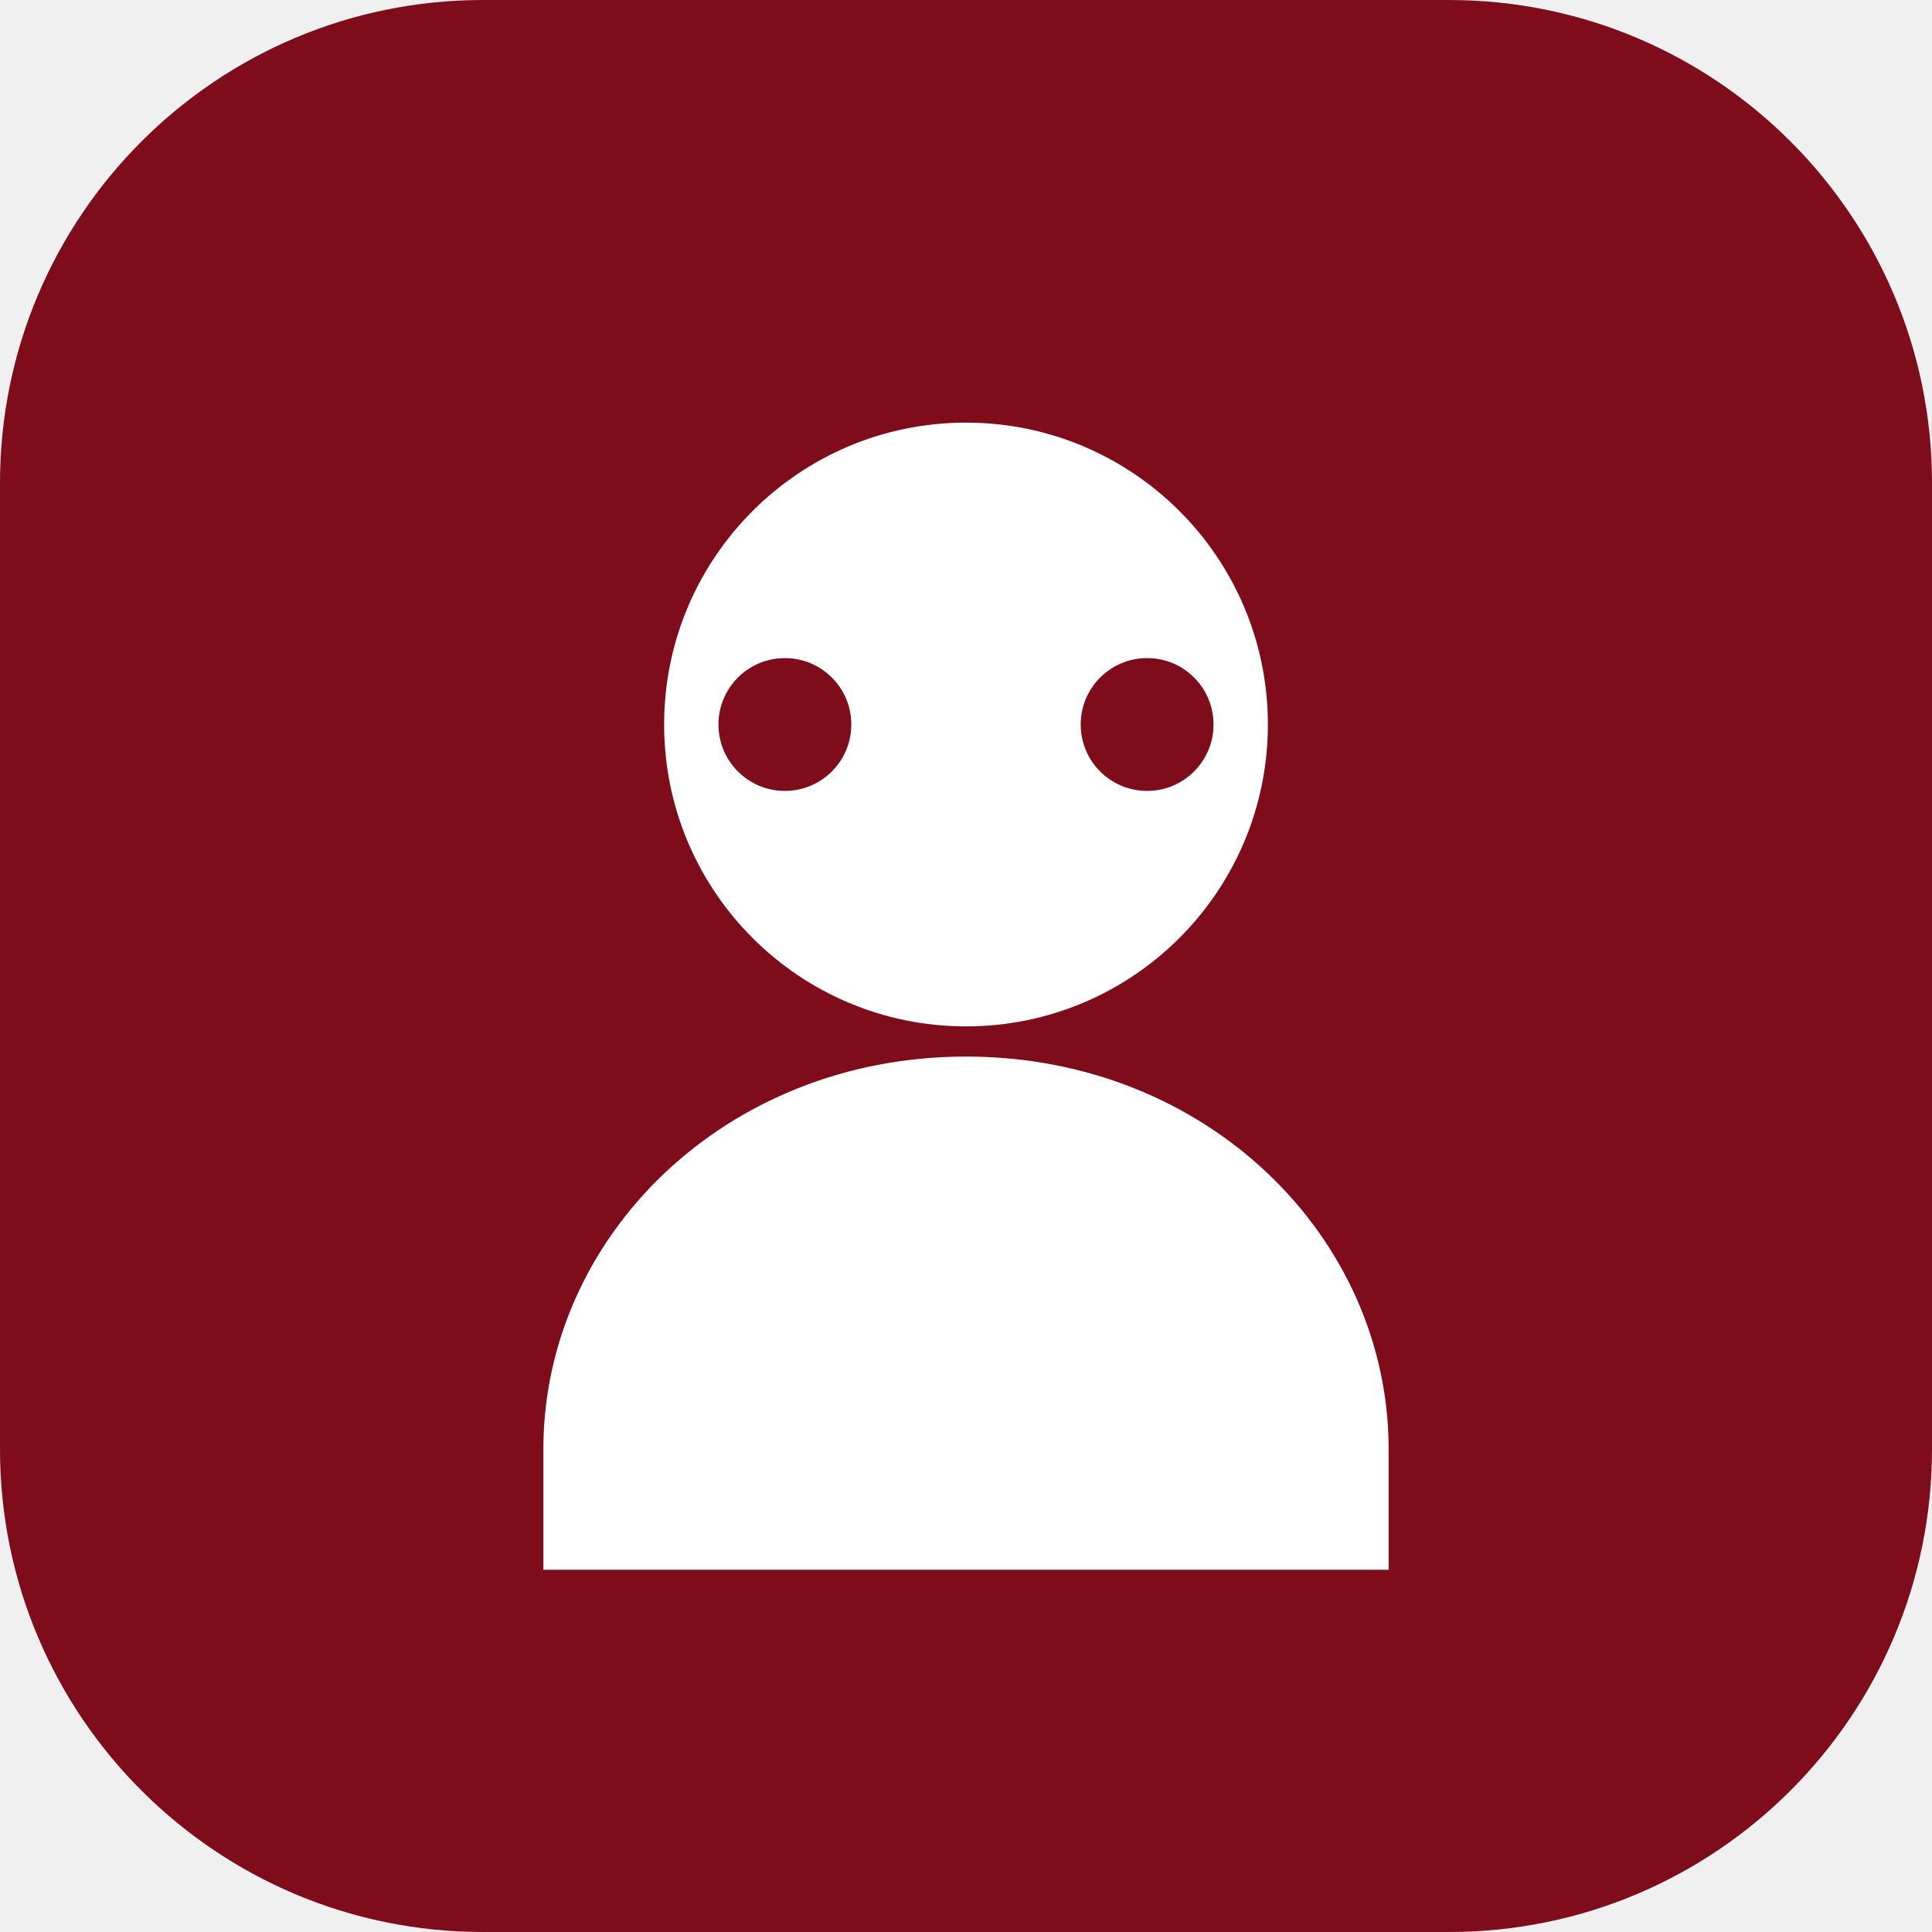
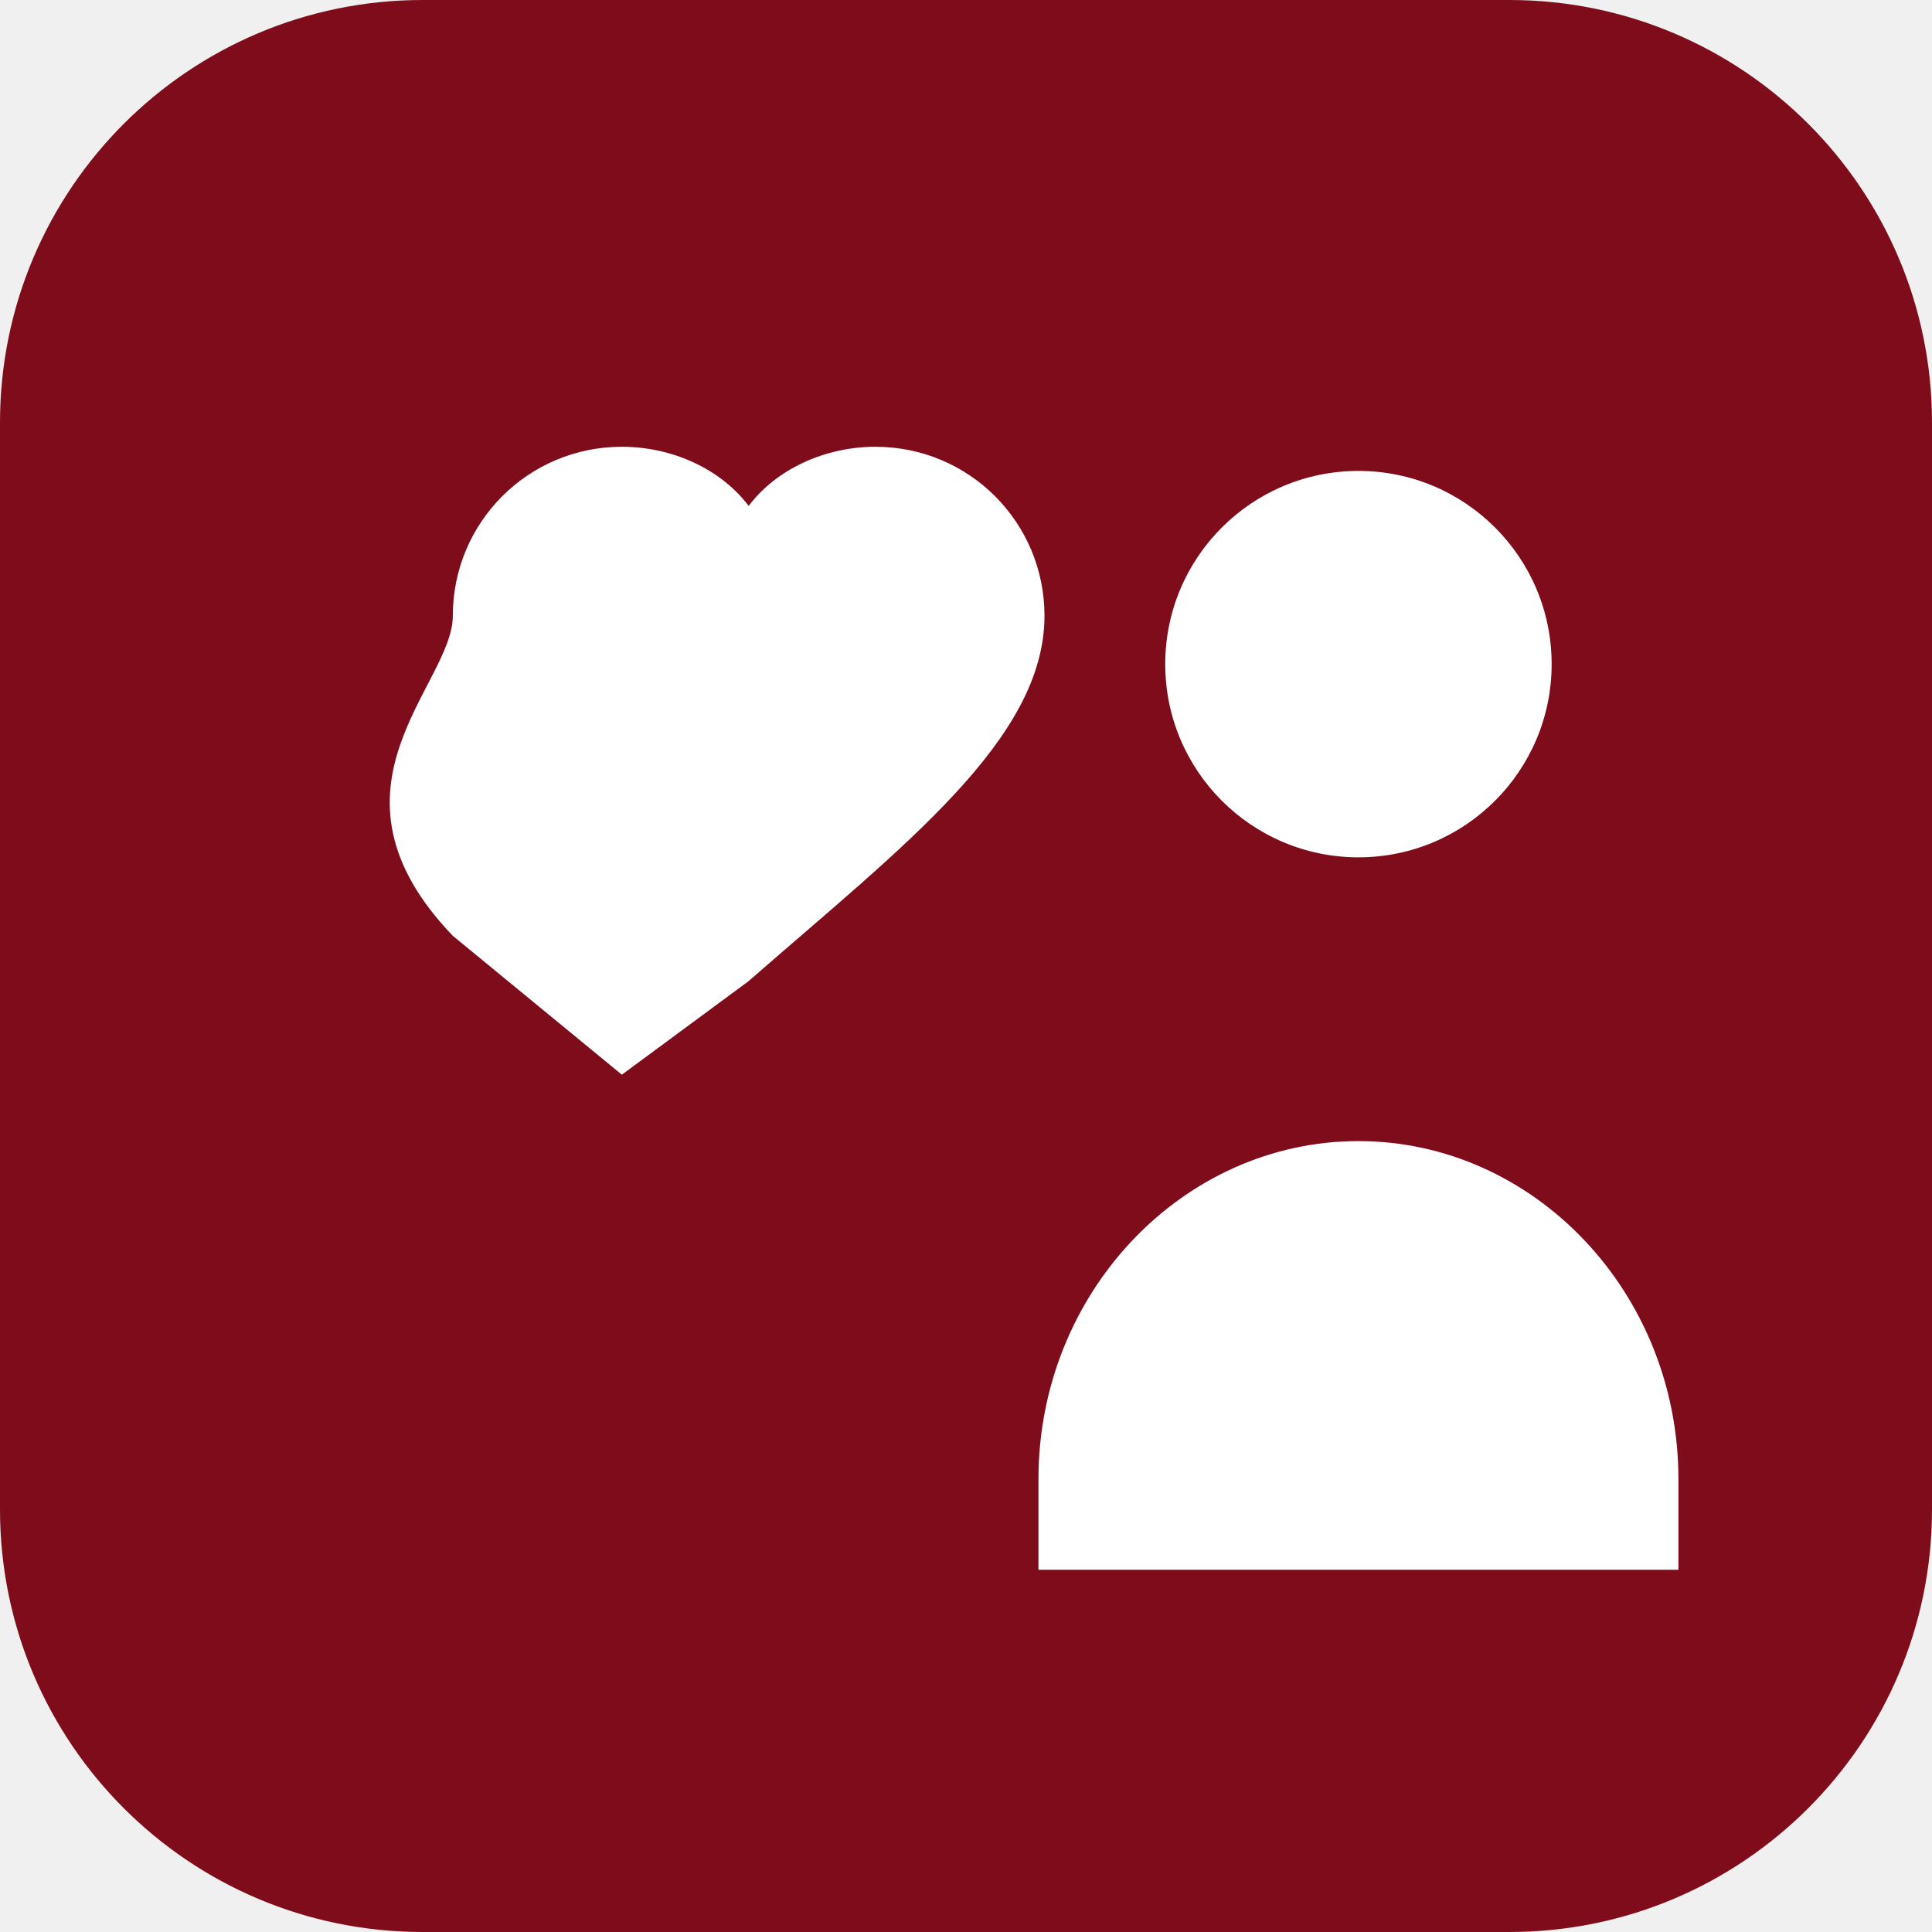
- <svg xmlns="http://www.w3.org/2000/svg" viewBox="0 0 32 32">
-   <rect width="32" height="32" rx="8" fill="#7f0c1a" />
-   <circle cx="16" cy="12" r="5" fill="#fff" />
-   <circle cx="13" cy="12" r="1.1" fill="#7f0c1a" />
-   <circle cx="19" cy="12" r="1.1" fill="#7f0c1a" />
-   <path fill="#fff" d="M9 24c0-3.5 3-6.5 7-6.5s7 3 7 6.5V26H9v-2z" />
+ <svg xmlns="http://www.w3.org/2000/svg" viewBox="0 0 32 32" role="img" aria-label="Cardioprenatal">
+   <rect width="32" height="32" rx="7" fill="#7f0c1a" />
+   <path fill="#fff" d="M7.5 10.2c0-1.55 1.25-2.8 2.8-2.8.85 0 1.65.38 2.1.98.45-.6 1.25-.98 2.1-.98 1.55 0 2.8 1.25 2.8 2.8 0 2.05-2.35 3.82-4.9 6.05L10.3 17.8 7.5 15.5C5.15 13.05 7.5 11.35 7.5 10.2z" />
+   <circle cx="22.5" cy="11" r="3.2" fill="#fff" />
+   <path fill="#fff" d="M17.2 24.5c0-3.1 2.4-5.6 5.3-5.6s5.3 2.5 5.3 5.6v1.5H17.2v-1.5z" />
</svg>
